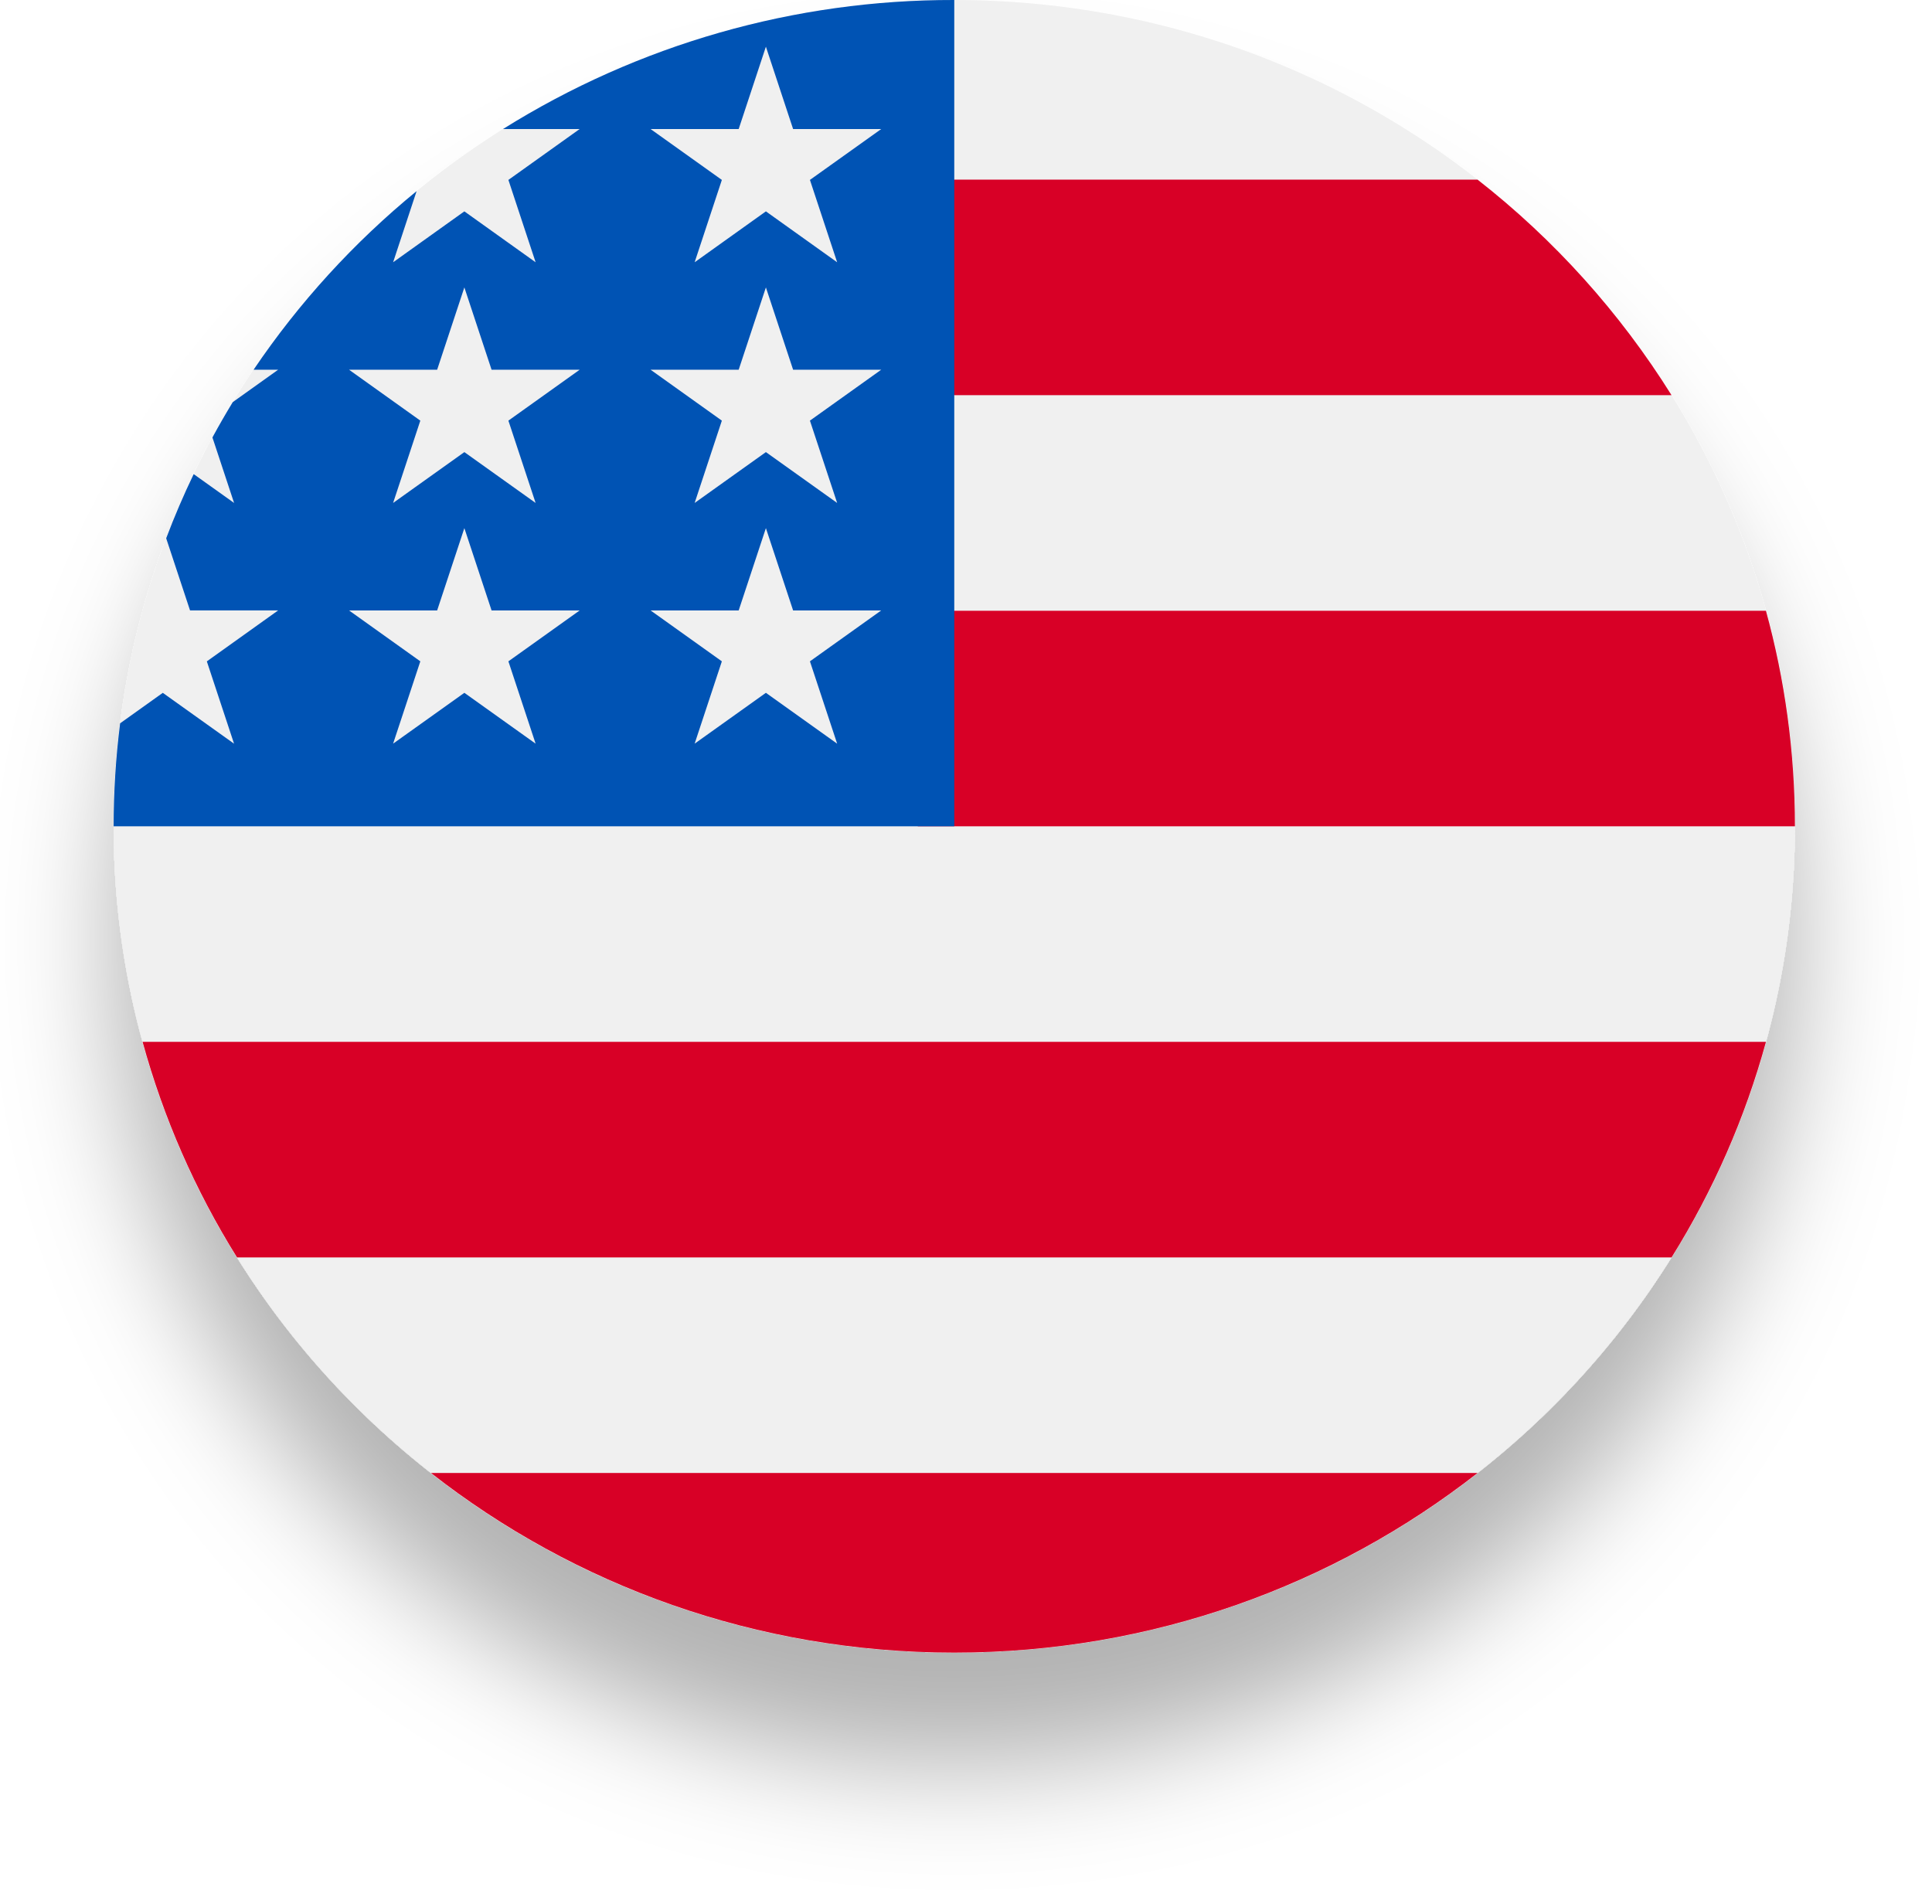
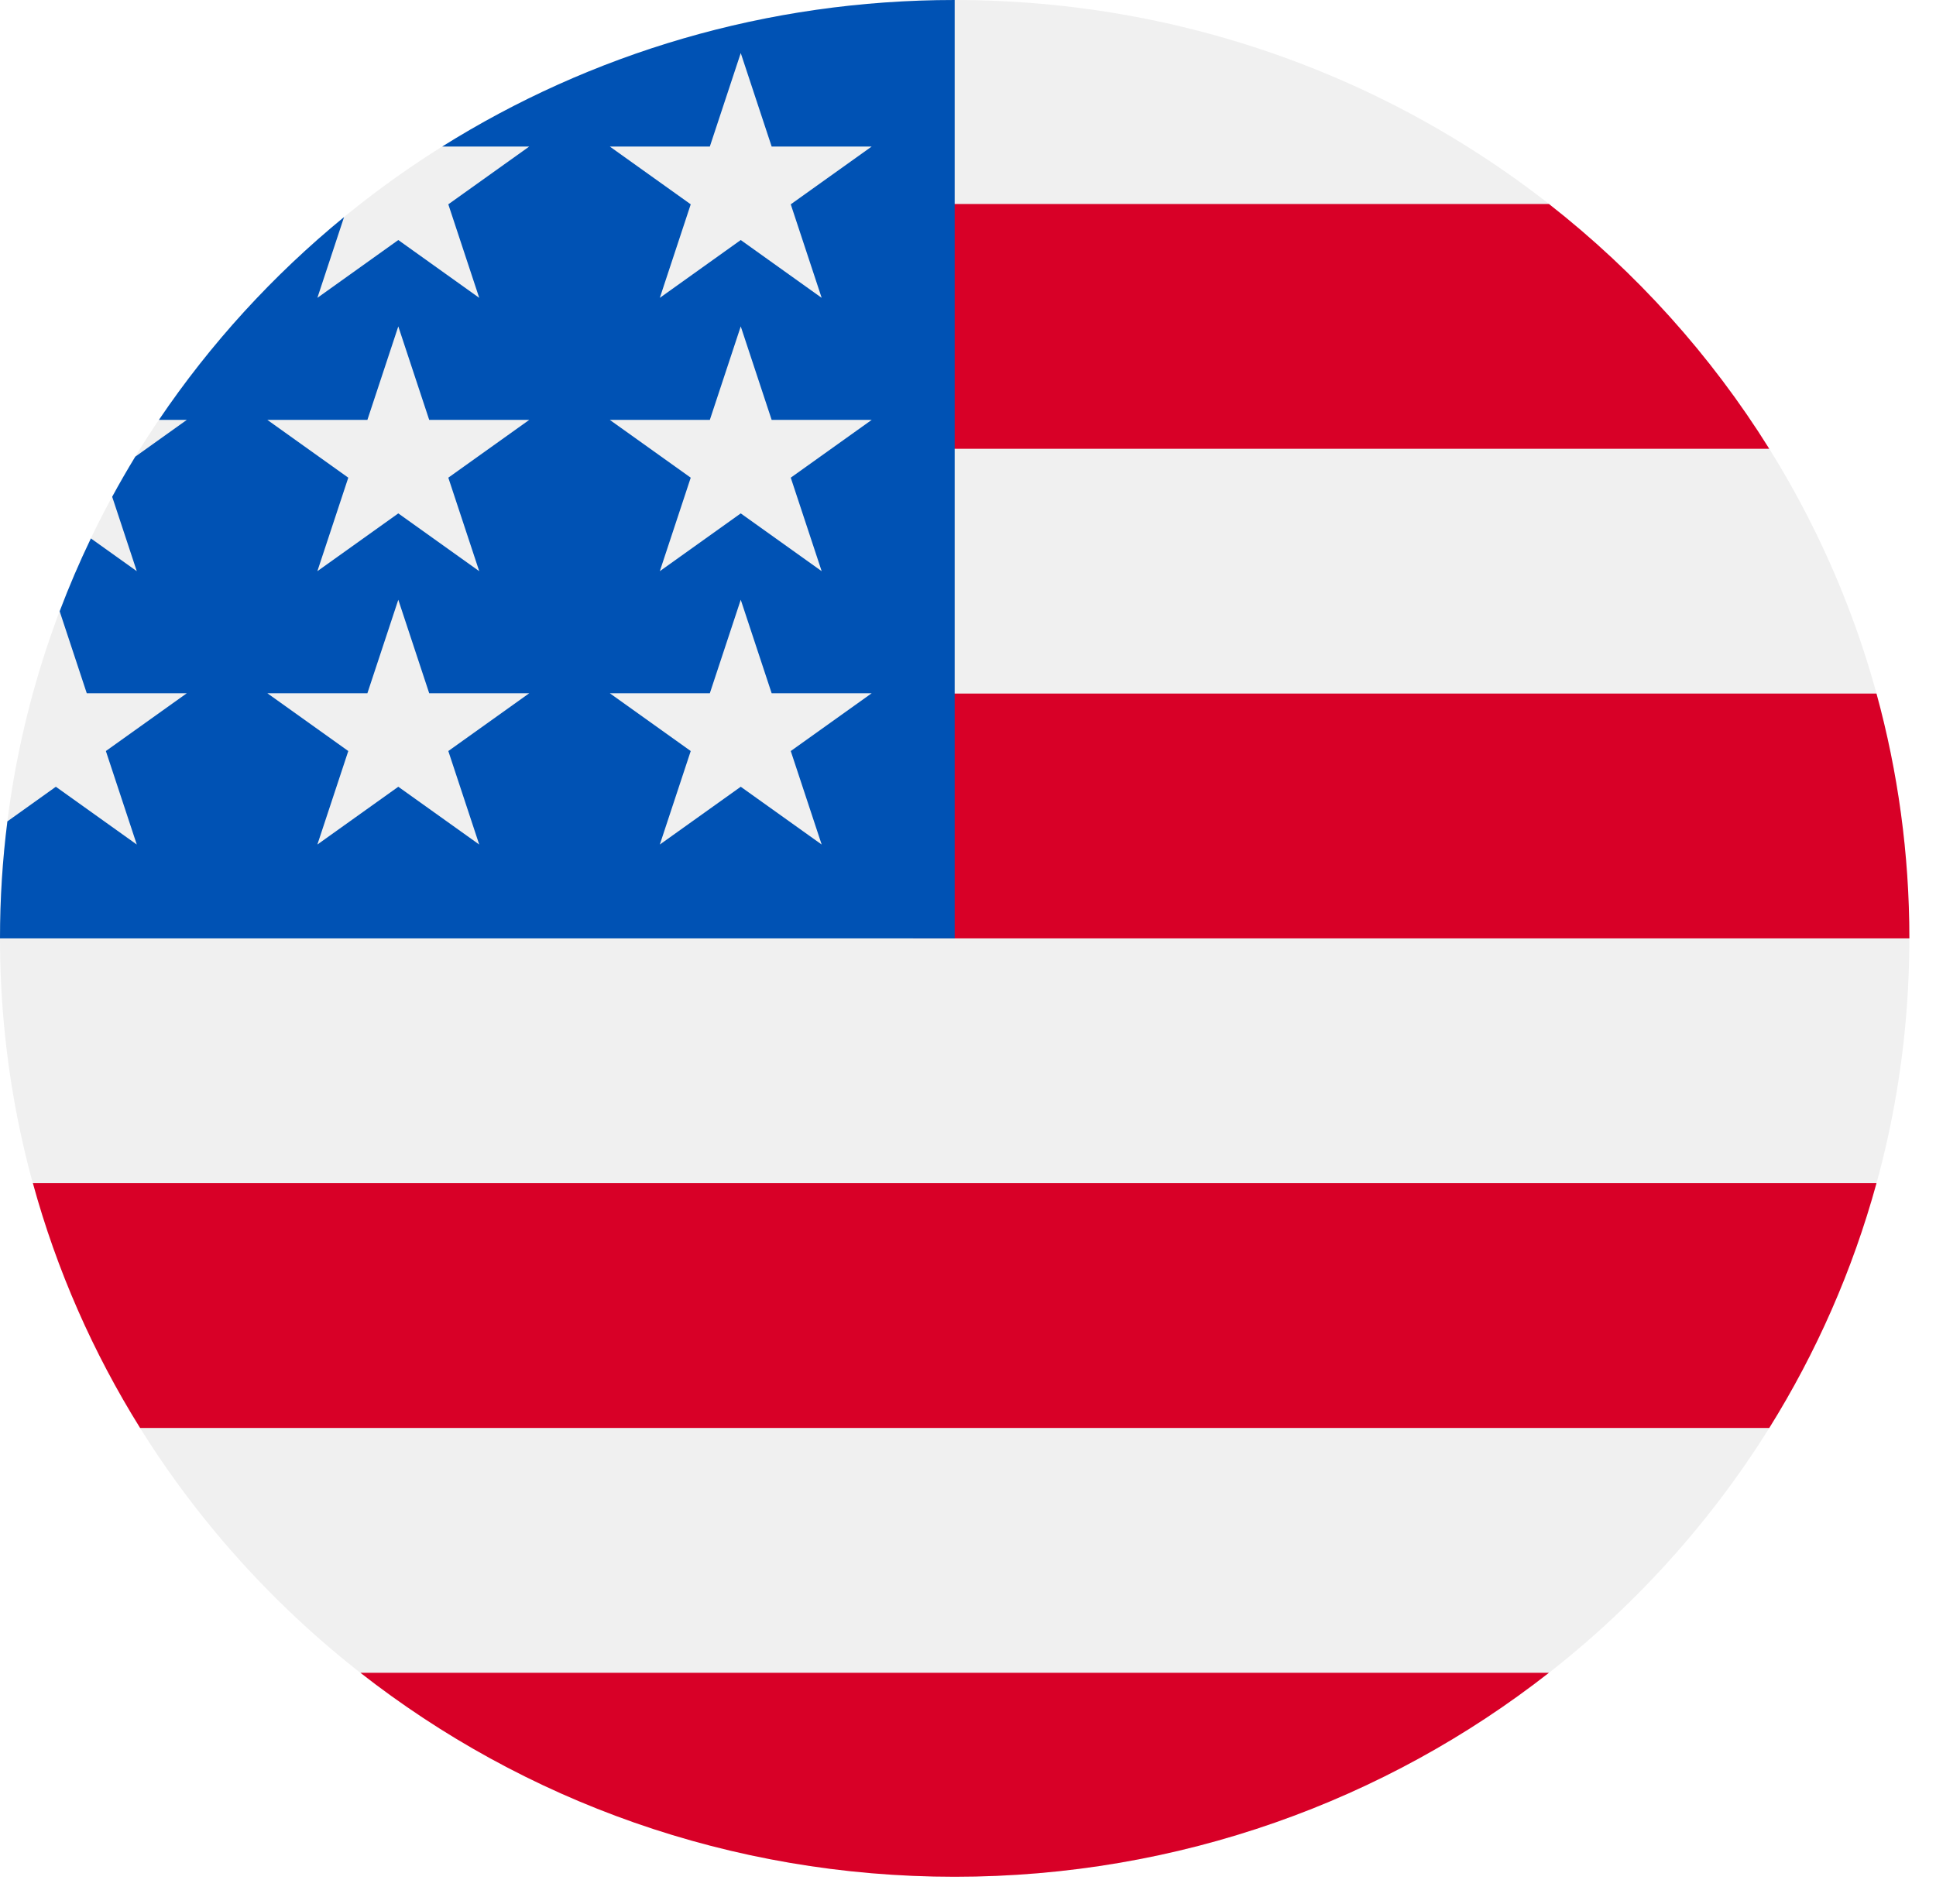
- <svg xmlns="http://www.w3.org/2000/svg" width="68" height="67" viewBox="0 0 68 67">
-   <defs>
-     <filter id="a" width="126.7%" height="126.7%" x="-13.3%" y="-6.7%" filterUnits="objectBoundingBox">
-       <feOffset dy="4" in="SourceAlpha" result="shadowOffsetOuter1" />
-       <feGaussianBlur in="shadowOffsetOuter1" result="shadowBlurOuter1" stdDeviation="2" />
-       <feColorMatrix in="shadowBlurOuter1" result="shadowMatrixOuter1" values="0 0 0 0 0 0 0 0 0 0 0 0 0 0 0 0 0 0 0.3 0" />
-       <feMerge>
-         <feMergeNode in="shadowMatrixOuter1" />
-         <feMergeNode in="SourceGraphic" />
-       </feMerge>
-     </filter>
-   </defs>
-   <g fill="none" fill-rule="nonzero" filter="url(#a)" transform="translate(4)">
-     <ellipse cx="29.587" cy="29.086" fill="#F0F0F0" rx="29.587" ry="29.086" />
-     <g fill="#D80027">
-       <path d="M28.301 29.086h30.874c0-2.625-.356-5.169-1.02-7.588H28.302v7.588zM28.301 13.91h26.531a29.405 29.405 0 0 0-6.827-7.587H28.301v7.588zM29.587 58.172c6.964 0 13.364-2.366 18.418-6.323H11.17c5.054 3.957 11.454 6.323 18.417 6.323zM4.343 44.261h50.49a28.658 28.658 0 0 0 3.323-7.588H1.019a28.658 28.658 0 0 0 3.324 7.588z" />
+ <svg xmlns="http://www.w3.org/2000/svg" width="60px" height="59px" viewBox="0 0 60 59" version="1.1">
+   <defs />
+   <g id="Home" stroke="none" stroke-width="1" fill="none" fill-rule="evenodd">
+     <g id="MRE---Home-desktop-2" transform="translate(-690, -2329)" fill-rule="nonzero">
+       <g id="d-unitedstates" transform="translate(690, 2329)">
+         <ellipse id="Oval" fill="#F0F0F0" cx="29.587" cy="29.086" rx="29.587" ry="29.086" />
+         <g id="Group" transform="translate(0.924606, 6.248926)" fill="#D80027">
+           <path d="M27.376,22.837 L58.25,22.837 C58.25,20.212 57.894,17.669 57.231,15.249 L27.376,15.249 L27.376,22.837 Z" id="Shape" />
+           <path d="M27.376,7.662 L53.908,7.662 C52.096,4.756 49.781,2.188 47.08,0.074 L27.376,0.074 L27.376,7.662 Z" id="Shape" />
+           <path d="M28.663,51.923 C35.626,51.923 42.026,49.557 47.08,45.6 L10.245,45.6 C15.299,49.557 21.699,51.923 28.663,51.923 Z" id="Shape" />
+           <path d="M3.418,38.012 L53.908,38.012 C55.362,35.68 56.489,33.13 57.231,30.425 L0.095,30.425 C0.836,33.13 1.964,35.68 3.418,38.012 Z" id="Shape" />
+         </g>
+         <path d="M13.705,4.542 L16.402,4.542 L13.894,6.333 L14.852,9.232 L12.344,7.44 L9.836,9.232 L10.663,6.728 C8.455,8.536 6.52,10.655 4.925,13.015 L5.789,13.015 L4.192,14.155 C3.944,14.563 3.705,14.977 3.477,15.398 L4.239,17.704 L2.817,16.689 C2.463,17.425 2.14,18.178 1.849,18.947 L2.689,21.488 L5.789,21.488 L3.281,23.279 L4.239,26.177 L1.731,24.386 L0.229,25.459 C0.078,26.647 0,27.858 0,29.086 L29.587,29.086 C29.587,13.022 29.587,11.129 29.587,0 C23.742,0 18.294,1.667 13.705,4.542 Z M14.852,26.177 L12.344,24.386 L9.836,26.177 L10.794,23.279 L8.286,21.488 L11.386,21.488 L12.344,18.59 L13.302,21.488 L16.402,21.488 L13.894,23.279 L14.852,26.177 Z M13.894,14.806 L14.852,17.704 L12.344,15.913 L9.836,17.704 L10.794,14.806 L8.286,13.015 L11.386,13.015 L12.344,10.117 L13.302,13.015 L16.402,13.015 L13.894,14.806 Z M25.465,26.177 L22.957,24.386 L20.449,26.177 L21.407,23.279 L18.899,21.488 L21.999,21.488 L22.957,18.59 L23.915,21.488 L27.015,21.488 L24.507,23.279 L25.465,26.177 Z M24.507,14.806 L25.465,17.704 L22.957,15.913 L20.449,17.704 L21.407,14.806 L18.899,13.015 L21.999,13.015 L22.957,10.117 L23.915,13.015 L27.015,13.015 L24.507,14.806 Z M24.507,6.333 L25.465,9.232 L22.957,7.44 L20.449,9.232 L21.407,6.333 L18.899,4.542 L21.999,4.542 L22.957,1.644 L23.915,4.542 L27.015,4.542 L24.507,6.333 Z" id="Shape" fill="#0052B4" />
+       </g>
    </g>
-     <path fill="#0052B4" d="M13.705 4.542h2.697l-2.508 1.791.958 2.899-2.508-1.792-2.508 1.792.827-2.504a29.422 29.422 0 0 0-5.738 6.287h.864l-1.597 1.14c-.248.408-.487.822-.715 1.243l.762 2.306-1.422-1.015c-.354.736-.677 1.489-.968 2.258l.84 2.54h3.1L3.28 23.28l.958 2.898-2.508-1.79-1.502 1.072A28.875 28.875 0 0 0 0 29.086h29.587V0a29.819 29.819 0 0 0-15.882 4.542zm1.147 21.635l-2.508-1.79-2.508 1.79.958-2.898-2.508-1.791h3.1l.958-2.898.958 2.898h3.1l-2.508 1.791.958 2.898zm-.958-11.37l.958 2.897-2.508-1.79-2.508 1.79.958-2.898-2.508-1.791h3.1l.958-2.898.958 2.898h3.1l-2.508 1.791zm11.57 11.37l-2.507-1.79-2.508 1.79.958-2.898-2.508-1.791h3.1l.958-2.898.958 2.898h3.1l-2.508 1.791.958 2.898zm-.957-11.37l.958 2.897-2.508-1.79-2.508 1.79.958-2.898-2.508-1.791h3.1l.958-2.898.958 2.898h3.1l-2.508 1.791zm0-8.474l.958 2.899-2.508-1.792-2.508 1.792.958-2.899-2.508-1.79h3.1l.958-2.9.958 2.9h3.1l-2.508 1.79z" />
  </g>
</svg>
